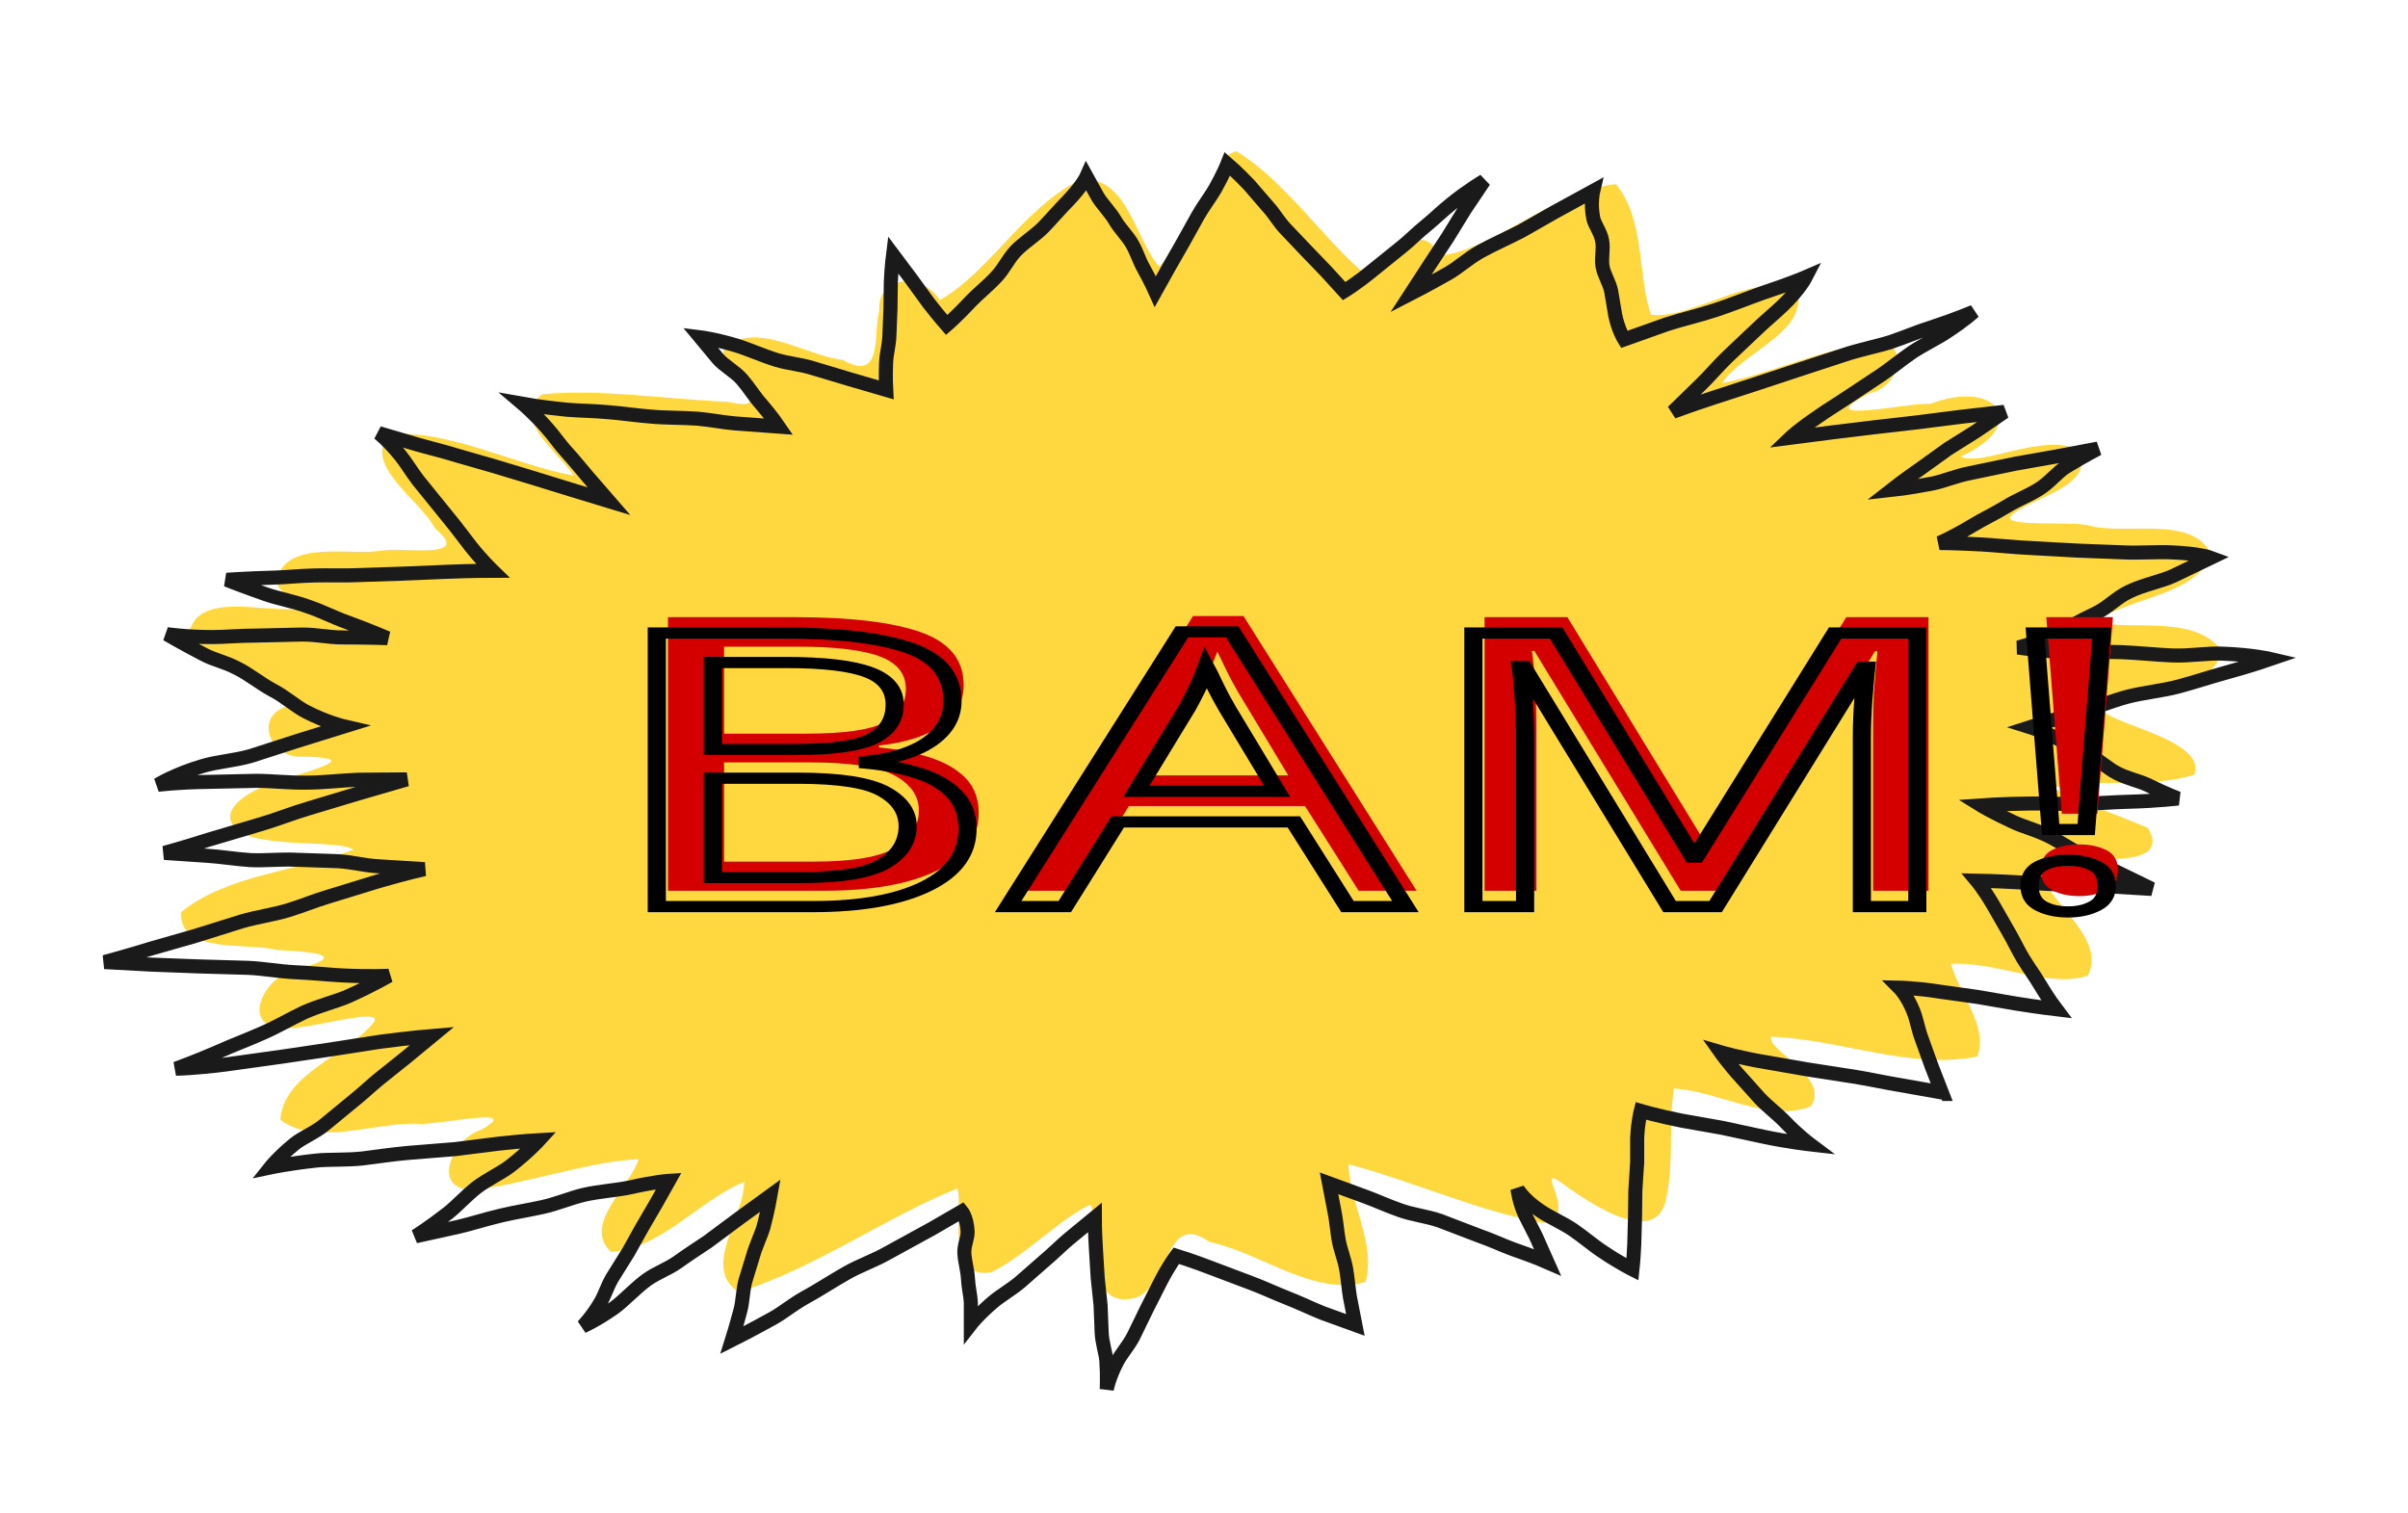
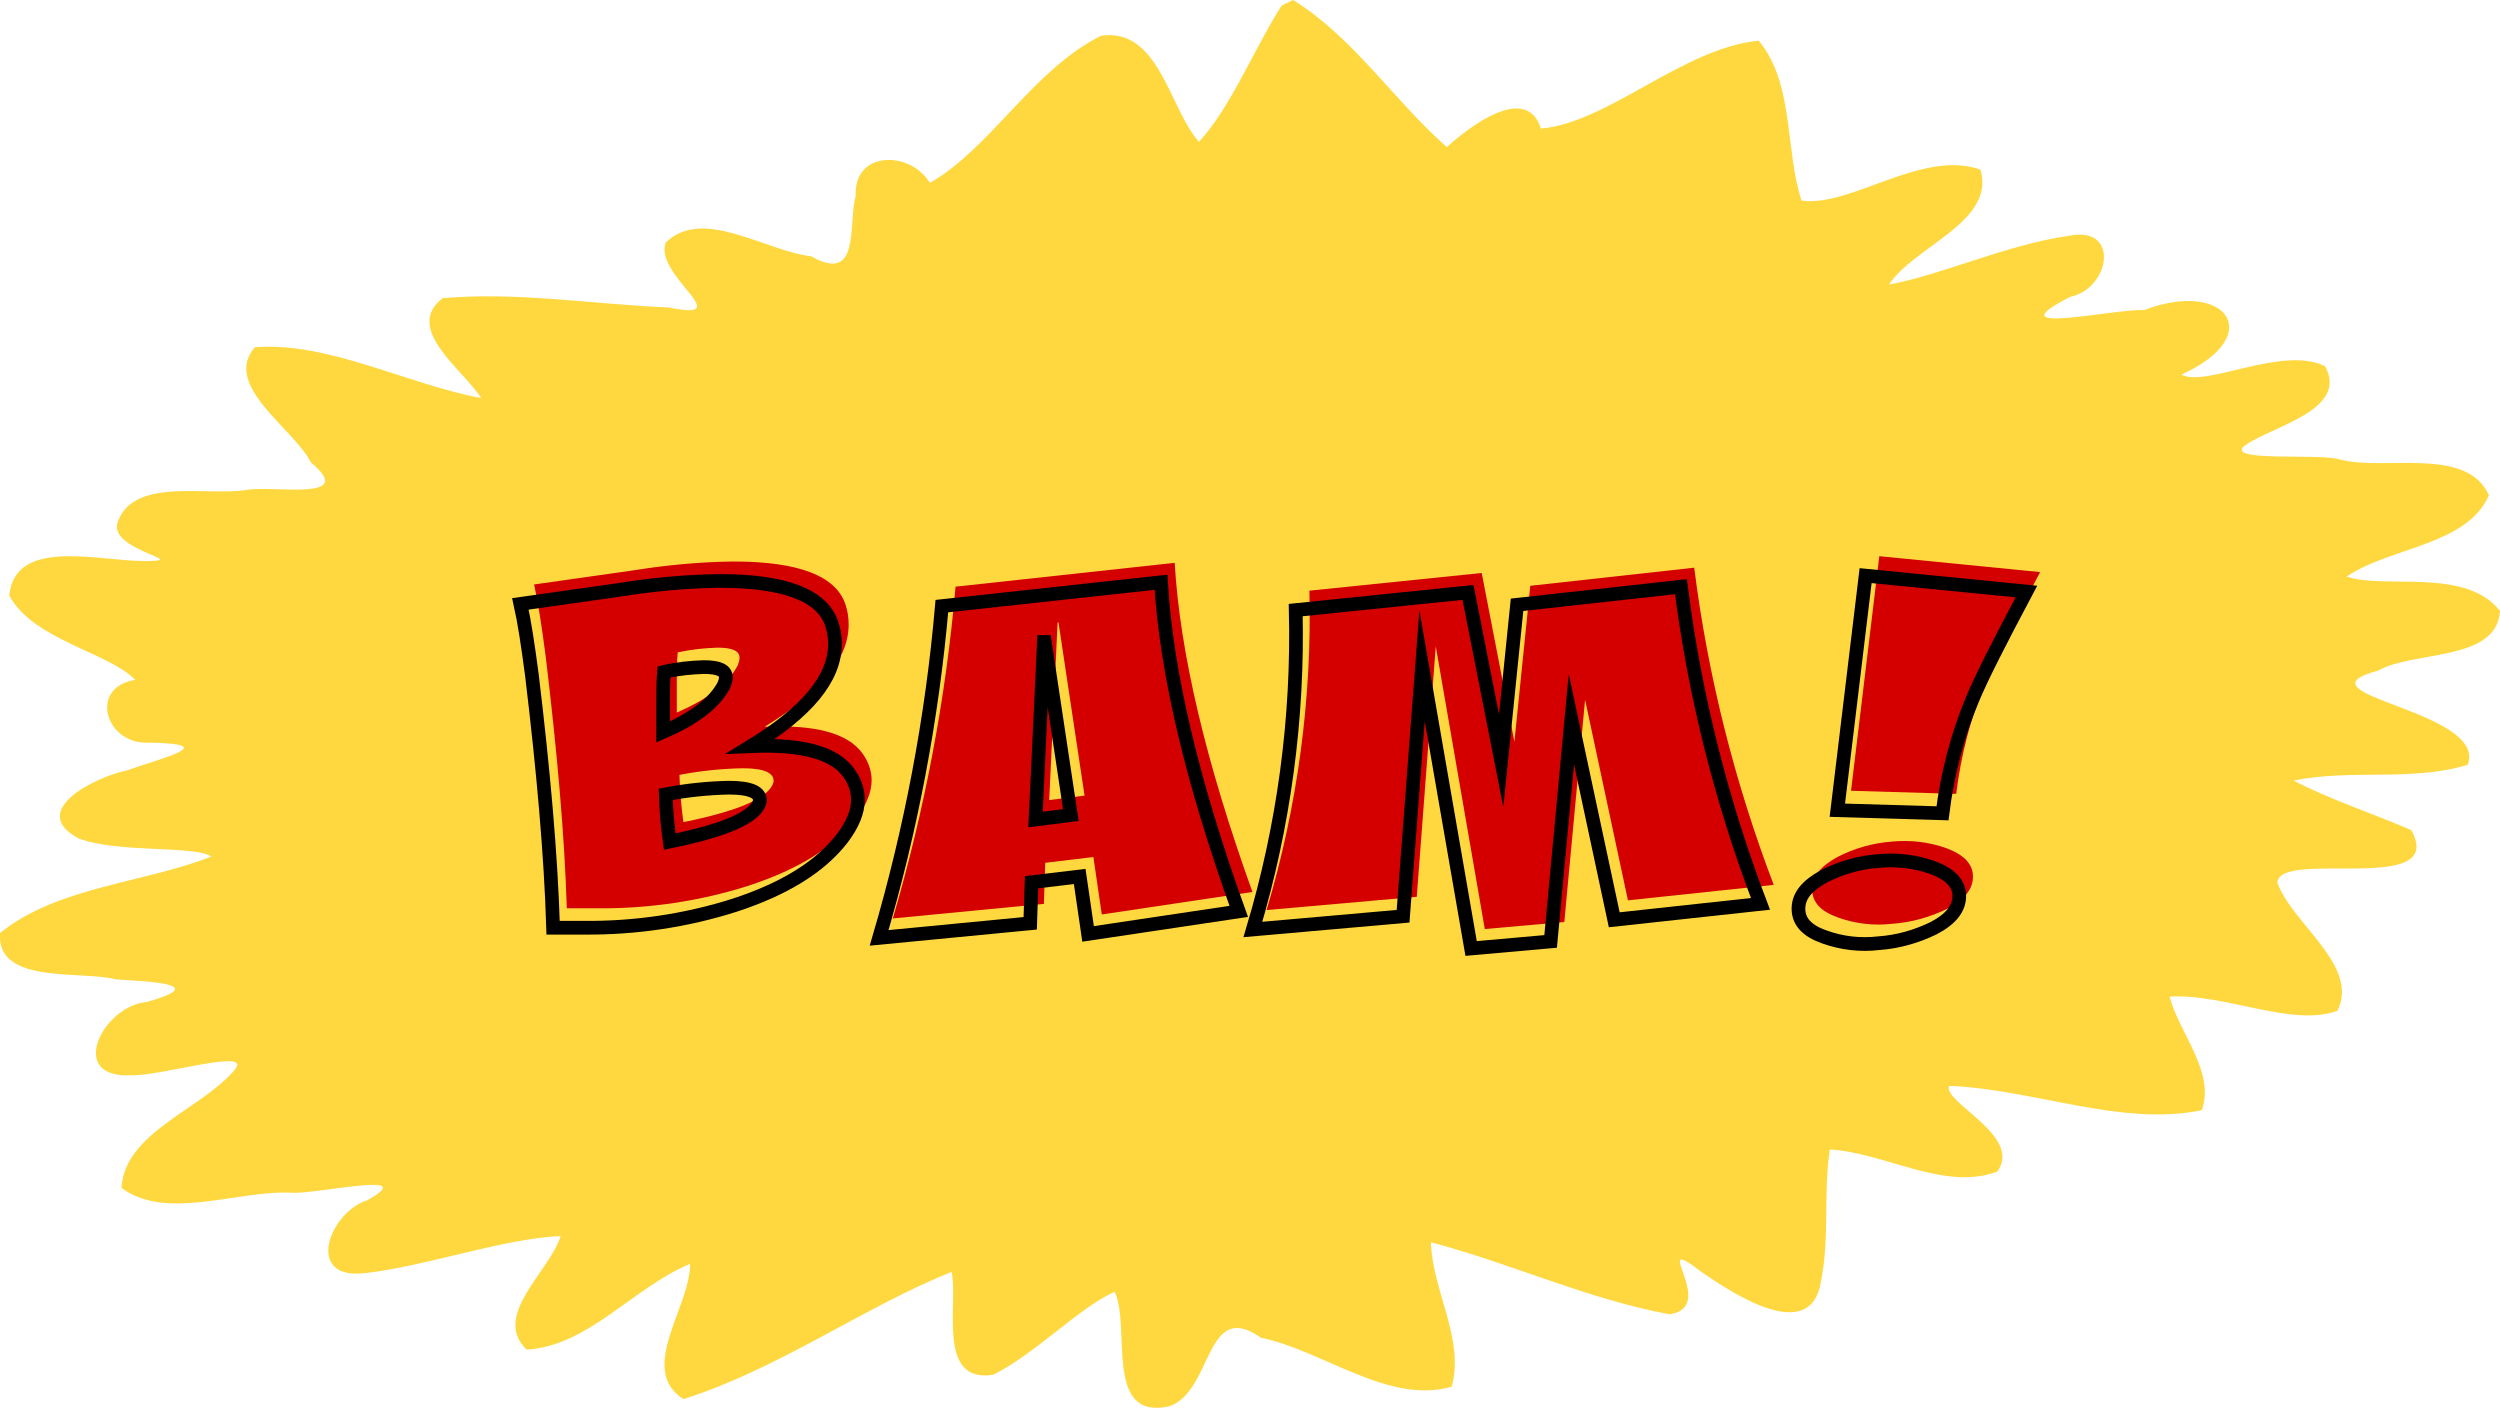
- <svg xmlns="http://www.w3.org/2000/svg" version="1.1" id="svg2" x="0" y="0" viewBox="0 0 668.2 419.8" xml:space="preserve">
-   <style>.st3{display:inline;fill:#d40000}.st4{font-family:'BadaBoomProBB'}.st5{font-size:111.076px}.st6{letter-spacing:1.2}.st9{font-size:106.323px}</style>
-   <g id="layer1" transform="translate(37.4 -315)">
-     <g id="g3238" transform="translate(-523.3 11.1)">
-       <g id="g4165">
-         <path id="path3768" d="M825.9 347.7c-6 9.6-11.2 22.5-18.3 30.2-6.7-7.4-9-26-22.2-24-15.5 7.8-24.7 25.2-38.7 33.3-4.5-7.4-17.3-7.3-16.8 2.9-1.8 6.5 1.2 20.1-10.1 13.7-10.2-1.1-24.5-11.3-32.9-3.1-2.8 7.4 16.7 18 .7 14.7-17-.7-34.3-3.6-51.2-2.1-9 6.9 4.8 16.3 8.7 22.6-16.7-3.1-34.6-12.8-51.2-11.5-7.5 8.6 8.7 18.3 12.7 26.1 10.8 9-8.9 5.1-14.6 6.2-9 1.5-26-3.1-29.3 7.7-1.2 6.2 17 8.4 6.3 8.4-9.3 1.4-29.4-5.4-30.7 7.8 5.4 10.1 22.6 12.9 28.5 19.1-10.7 1.7-6.7 14.9 3.3 14.2 16.1.3 3.3 3.3-5.2 6.3-6.9 1.4-22.5 9-11.1 15.3 8.7 3.5 26.7 1.6 30.2 4.2-15.6 6.1-34.8 6.8-47.8 17.3-.9 11.8 18.5 8.4 26.3 10.5 7.7.5 21.4 1 7 5.1-10 .8-18.3 17.3-3.7 16.6 6.5.3 28-6.4 23.5-1.2-7.6 9-24.9 14.1-25.6 26.7 10.3 7.6 26.4.4 38.6 1.1 5.7.3 29.5-5.2 17 1.7-8.5 2.7-14.3 18-.6 16.5 14.5-2 31.6-7.9 44.4-8.4-2.4 7.9-15.7 18-7.7 25.7 14-.8 24.3-14.2 37-19.4.1 9.7-12 23.9-1.5 30.6 21.3-6.7 40.8-20.8 60.7-28.8 1.6 7.1-3.5 25.3 9.4 23.3 9.8-4.9 19.3-15.1 27.5-18.8 3.8 7.8-2.6 29.4 12.5 25.9 9.8-3.6 8-24.4 20.6-15.5 14.1 2.9 28.9 15.2 43.2 11.1 3-10.7-4.4-21.8-4.7-32.7 18.2 4.8 35.5 12.9 54 16.3 11.5-1.6-5.4-19.3 7.5-9.4 7 4.8 24.6 16.4 26.8 1.9 2-9.8.5-19.9 2-29.8 12.5.7 25.9 9.5 37.9 5 5.9-8-12.4-15.7-10.9-19.4 18.9.7 39 9.3 57.2 5.5 3.1-8.6-5.1-17.4-7.3-25.7 12.3-.8 27.8 7 38 3.2 5.1-10.2-10.3-19.7-13.6-29 .4-7.7 38.7 3.1 30.3-11.9-8.8-3.8-18.1-6.8-26.6-11.2 12.9-2.7 27 .3 39.4-3.6 4.6-12.3-40.3-15.9-20.3-21.3 8.2-4.6 26.9-2 27.6-13.5-7.8-10-26.3-4.8-34.7-7.8 9.9-6.7 27.2-7 32.2-18.4-5.1-11.2-23.5-5.4-33.8-8.1-4.4-1.5-27.3.8-21.1-3.4 5.9-4.7 23.2-7.9 17.8-17.7-9.6-4.8-27 4.9-32.5 1.9 19.5-8.9 10.1-21.7-8.5-14.6-6.5-.4-34.5 6.1-16.7-3 9.1-1.9 11.4-16.3-.4-13.8-13.7 1.9-29.2 9-40.6 11 5.7-8.7 24.2-14.2 20.7-26-13.2-4.7-29.4 8.6-40.5 7-3.8-11.6-1.6-26.4-9.7-36.2-17.2 1.7-34.1 18.6-49.3 19.9-3.3-10.5-16.6-.1-21.3 4.2-12-10.6-21.2-24.9-34.8-33.3l-2.5 1.2-.5.7z" opacity=".9" fill="#ffd42a" />
-         <path id="path3750" d="M1025.4 607.2l-13-2.3c-3.7-.6-7.6-1.5-12-2.2l-12.9-2-11.5-2c-7.3-1.2-12.7-2.8-12.7-2.8s2.4 3.4 5.8 7.1l5.2 5.8c2.1 2.2 5.1 4.5 6.9 6.4 3.4 3.6 7 6.3 7 6.3s-6.2-.7-12.8-2.1l-11.6-2.5-11.3-2c-6.6-1.3-11.3-2.7-11.3-2.7s-.8 3.1-1 7.5v6.8l-.5 7.7-.1 7.5-.2 7.4c-.2 4.4-.5 7.1-.5 7.1s-3.6-1.8-8.2-4.9c-2.5-1.6-5.5-4.2-8.3-6.1-2.8-1.9-6.5-3.5-9-5.2-4.7-3.1-6.4-6.1-6.4-6.1s.4 3.6 2.1 7.2l3 5.9 3.2 7.2s-3.4-1.5-9.5-3.6c-3-1.1-5.9-2.5-9.6-3.8l-10.7-4.1c-3.4-1.2-7.7-1.7-11-2.9-3.7-1.3-6.7-2.7-9.7-3.8l-10.1-3.7 1.5 7.8c.5 2.3.7 5.3 1.2 8.1.5 2.6 1.5 5 2 7.6.5 2.8.7 5.8 1.1 8.1l1.5 7.7-9.1-3.3c-3-1.2-6.5-2.9-10.1-4.3-3.3-1.3-6.9-3-10.2-4.2l-9.8-3.7c-5.9-2.3-10.5-3.7-10.5-3.7s-1.9 2.5-4.2 6.9l-3.9 7.7-3.8 7.8c-1.4 2.7-3.3 4.7-4.5 7-2.3 4.4-2.9 7.7-2.9 7.7s.2-3.3-.1-8c-.2-2.3-1.2-5-1.3-7.9l-.3-7.5-.8-7.6-.5-8.2c-.3-4.7-.3-8.5-.3-8.5l-7.4 6.1c-2 1.7-4.3 4-6.8 6.1l-6.5 5.7c-2.5 2.1-5.5 3.8-7.6 5.6-4 3.4-6.1 6.1-6.1 6.1v-6.1c-.1-1.9-.7-4.3-.8-6.6-.1-2.1-.9-4.9-1-7-.1-2.3 1-4.2.9-6.1-.2-3.8-1.6-5.5-1.6-5.5l-8.3 4.8-12.4 6.8c-3.5 2-7.6 3.4-11.3 5.5-3.7 2.1-8 4.9-11.5 6.8-3.9 2.2-5.8 4-9 5.8-6.5 3.6-11.3 6-11.3 6s1.2-3.8 2.4-8.4c.6-2.3.6-5 1.3-7.9l2.2-7.2c.8-2.8 2.2-5.6 2.9-8 1.2-4.6 1.9-8.6 1.9-8.6l-8.8 6.4-8.6 6.4c-2.8 1.9-5.5 3.6-8.4 5.7-2.9 2-5.7 2.9-8.4 4.8-3.1 2.2-6.6 6-9.1 7.8-5.1 3.6-8.8 5.2-8.8 5.2s2.5-2.5 4.9-6.6c1.2-2 1.8-4.2 3.2-6.7l4.5-7.2a422.8 422.8 0 017.7-13.5l3.6-6.4s-3.5.2-10.6 1.8c-3.5.8-8.7 1.1-13 2.1-3.8.9-7.4 2.5-11.5 3.4s-7.5 1.4-11.3 2.3c-4.3 1-8.6 2.4-12.1 3.2l-11.8 2.6s4.1-2.6 9.1-6.5c2.6-2.1 4.8-4.6 7.8-7 3-2.3 6.8-4 9.4-6 5-3.9 8-7.2 8-7.2s-3.9.2-11.3 1l-11.9 1.5-13.6 1.1c-4.2.4-8.2 1-12.2 1.5-4.5.5-9.4.2-13 .6-7.4.8-12.6 1.9-12.6 1.9s2.3-2.9 6.7-6.5c2.2-1.8 5.8-3.2 8.4-5.4l7.9-6.5c2.5-2 4.6-4 7-6l7.5-6 7.4-6.1s-6 .5-14.3 1.6l-14.2 2.2-13.5 2-15.1 2.1c-8.3 1.1-14 1.2-14 1.2s5.3-1.9 12.2-4.9c3.5-1.6 7.9-3.2 12.1-5.1 3.9-1.7 7.4-3.8 11.2-5.6 4.2-1.9 8.8-3 12.3-4.5 6.9-3.1 11.3-5.7 11.3-5.7s-5.2.3-13-.1c-3.8-.2-8.5-.7-13.3-.9-4.2-.2-8.3-1-12.8-1.2l-13.8-.4-13.1-.5-12.9-.7s5.6-1.5 13.1-3.8l11.9-3.4 13.1-4.1c4.1-1.2 8.5-1.8 12.6-3 4.3-1.3 7.2-2.6 11.2-3.8l14-4.3c7.5-2.2 12.9-3.4 12.9-3.4l-13.1-.8c-3.5-.2-6.6-1.1-10.9-1.4l-11.9-.4c-4-.2-8.7.3-12.5.1-4.3-.3-8.5-1-12-1.2l-11.8-.8s4.5-1.2 12.4-3.7l14.5-4.3c4.4-1.3 8.6-3 13-4.3l13.3-4 14.1-4.1-13.4.1c-4.1.1-9.5.8-14.5.8-4.6.1-9.5-.5-14-.5l-13.5.3c-8.2.1-13.7.8-13.7.8s4.9-3 12.4-5.2c3.9-1.2 8.9-1.5 13.4-2.8l12.7-4.1 13.2-4.1s-4.8-1.1-10.6-4.1c-2.9-1.5-5.8-4.2-9.3-6-3.2-1.7-6.6-4.5-9.9-6.1-3.5-1.8-6.1-2.2-9-3.7-5.8-3-10.4-5.7-10.4-5.7s5.5.8 12.6.8c3.6 0 7.3-.4 11.7-.4l13.2-.3c4.3 0 7.4.8 11 .8 7.1 0 12.7.2 12.7.2s-5.1-2.2-11.4-4.5c-3.4-1.2-6.8-3-10.7-4.3-3.8-1.4-8.3-2.2-11.7-3.4-6.3-2.2-10.8-4-10.8-4s5.8-.4 13.1-.6c3.6-.1 7-.5 11.4-.6 3.9-.1 8.1.1 12.2-.1l12.2-.4 11.9-.5c7.3-.3 13-.3 13-.3s-3.1-3-6.1-6.8l-4.3-5.6-5.5-6.8-4.7-5.8c-1.8-2.3-3.5-5.2-5-7-3-3.8-6-6.2-6-6.2l10.5 3.1c3.1.9 7.7 2 11.5 3.2l10.1 2.9 10.6 3.2 10.7 3.3 10.5 3.2-5.9-6.8c-1.8-2.1-3.8-4.6-5.9-6.9-2.1-2.3-3.5-4.5-5.4-6.6-3.4-3.9-6.7-6.7-6.7-6.7s5 .9 12.1 1.6c3.5.3 7.3.3 11.7.7 3.8.3 7.6.9 11.6 1.2 4 .4 9.2.3 13.1.6 4.3.4 6.8 1 10.3 1.3l12.2.9s-1.9-2.8-5-6.4c-1.7-1.9-3.3-4.5-5.2-6.7-1.9-2.2-5.1-3.9-6.7-5.8l-4.9-5.9s4.1.5 10.1 2.3c3 .9 7.5 2.9 11.1 4 3.4 1 6.5 1.2 9.8 2.2a1666 1666 0 0020.6 6.1s-.2-3.5 0-7.8c.1-2.2.8-4.6.9-7.2l.3-7.6.1-7.4c.2-4.4.6-7.5.6-7.5l5.1 6.8 4.8 6.6c2.8 3.6 5 6.1 5 6.1s2.8-2.4 6.7-6.6c2-2.1 4.7-4.2 7.1-6.8 2.1-2.2 3.1-4.7 5.3-7.1 2.3-2.4 5.7-4.5 7.8-6.7 2.4-2.5 4.8-5.3 6.8-7.3 4-4.2 5.1-6.7 5.1-6.7l3.1 5.6c1.1 1.9 3.6 4.4 4.9 6.7 1.2 2.1 3.5 4.3 4.7 6.5 1.3 2.3 2 4.7 3.1 6.6 2.1 3.8 3.3 6.5 3.3 6.5l3.8-6.8 4-7 4-7.2c1.4-2.5 3.6-5.4 4.8-7.5 2.3-4.1 3.4-6.9 3.4-6.9s2.8 2.4 6.1 5.9l5 5.8c1.8 1.9 3.1 4.3 5 6.3l5.6 5.9 5.5 5.7 5.2 5.7s3.3-2 7.7-5.6l8.3-6.7c2.5-2 3.9-3.6 6.4-5.6 2.7-2.2 5-4.5 7.3-6.3 4.4-3.6 9.1-6.4 9.1-6.4l-5.3 7.9-4.8 7.8-5 7.6-5.2 8s4.3-2.2 10.3-5.6c3-1.7 5.3-4 9-6.1 3.4-1.9 8-3.9 11.4-5.7l9.3-5.3 10.6-5.8s-.8 3.4 0 7.5c.4 2 2.1 3.9 2.5 6.4.4 2.2-.3 4.8.1 7.1s2 4.6 2.4 6.9l1.1 6.5c.8 4.1 2.5 6.8 2.5 6.8l11.8-4.2c4-1.3 8.8-2.4 13.4-3.9s9.2-3.4 13.2-4.8c7.6-2.5 12-4.4 12-4.4s-1.8 3.5-6.3 7.8c-2.3 2.2-5.1 4.5-7.9 7.2l-7.5 7.1c-2.8 2.7-5.2 5.6-7.5 7.8l-7.7 7.5s3.9-1.5 11.2-3.9l12.3-4 12.1-4 11.9-3.9c4.1-1.4 9.2-2.4 13-3.6 4.4-1.5 7.5-2.9 11.1-4 7.3-2.4 11.9-4.4 11.9-4.4s-2.3 2.2-7.5 5.6c-2.5 1.7-6.3 3.5-9.5 5.6-2.8 1.9-5.7 4.3-8.6 6.3l-8.9 5.9c-3.1 2.1-6.3 4-8.8 5.8-5.2 3.5-7.6 5.8-7.6 5.8l11.6-1.5 11.5-1.4 12.2-1.4 11.8-1.5 12.3-1.4-7.9 5.4-7.8 4.9-7.5 5.4c-4.5 3.1-8.2 6-8.2 6s4.7-.5 11.4-1.8c3.4-.7 6.4-2.1 10.5-2.9l12.5-2.6 11.3-2 11.7-2.2s-3.7 1.9-8.8 5c-2.6 1.6-4.6 4.4-7.7 6.3-2.9 1.8-6.1 3-9 4.8-3.1 1.9-6.7 3.6-9.3 5.2-5.1 3.1-9.2 4.9-9.2 4.9s4.1 0 11.6.4c3.7.2 9.3.8 13.9 1l12.7.7 12.8.5c4.6.2 9.8-.2 13.5 0 7.6.3 10.8 1.5 10.8 1.5l-10.4 5c-3.2 1.5-8.4 2.5-12.3 4.4-3.6 1.7-5.8 4.4-9.4 6.1-3.9 1.8-7.4 3.9-10.6 5.4-6.4 3-10.8 4-10.8 4s5.9 1 14.2 1.3c4.2.2 9.6-.2 14.7 0 4.7.2 9.1.7 13.8.9 5.1.2 9.8-.7 14-.5 8.3.3 13.4 1.5 13.4 1.5s-5.2 1.8-13.2 4c-4 1.1-7.5 2.3-12.3 3.6-4.4 1.2-9.9 1.7-14.4 2.9-4.8 1.3-9.5 3.3-13.5 4.4-7.9 2.2-13.4 4-13.4 4s3.5 1.1 8.3 3.5c2.5 1.2 5.7 3.1 8.7 4.6 2.7 1.4 4.5 3.3 7.2 4.7 2.9 1.5 6.1 2.1 8.6 3.3 4.8 2.4 8.3 3.7 8.3 3.7s-5.7.7-13.6.9c-4.2.1-9.1.5-13.9.6-4.8.1-9.5-.2-13.8-.1-8 .1-13.4.5-13.4.5s2.9 1.8 8.7 4.5c2.9 1.4 6.3 2.2 9.8 3.9 3.2 1.5 6.8 4.1 10 5.6a4074.7 4074.7 0 0018.9 9.2l-11.6-.7-13.6-.5-11.2-.6c-7.1-.4-12.2-.5-12.2-.5s2.1 2.5 4.6 6.8l4.3 7.5c1.4 2.4 2.7 5.2 4.1 7.5 1.6 2.6 3.1 4.6 4.4 6.8 2.5 4.2 4.7 7.1 4.7 7.1s-5.1-.6-11.3-1.6l-10.4-1.8-10.7-1.5c-6.2-1-11.2-1.1-11.2-1.1s2.3 2.3 4 6.7c.9 2.3 1.3 5 2.3 7.6l2.7 7.5 3 7.7h-.1" fill="none" stroke="#1a1a1a" stroke-width="3.9" />
-         <text transform="matrix(1.6249 0 0 1 654.5 551.1)" class="st4 st9 st6" fill="#d40000">BAM!</text>
-         <text transform="matrix(1.6249 0 0 1 651.4 555.5)" class="st4 st9 st6" fill="none" stroke="#000" stroke-width="3.1" stroke-miterlimit="10">BAM!</text>
-       </g>
-     </g>
+ <svg xmlns="http://www.w3.org/2000/svg" version="1.1" id="svg2" x="0px" y="0px" viewBox="0 0 565.9 318.7" style="enable-background:new 0 0 565.9 318.7;" xml:space="preserve">
+   <style type="text/css">
+ 	.st0{opacity:0.9;fill:#FFD42A;enable-background:new    ;}
+ 	.st1{fill:#D40000;}
+ 	.st2{fill:none;stroke:#000000;stroke-width:3.1;stroke-miterlimit:10;}
+ </style>
+   <path id="path3768" class="st0" d="M289.7,1.9c-6,9.6-11.2,22.5-18.3,30.2c-6.7-7.4-9-26-22.2-24c-15.5,7.8-24.7,25.2-38.7,33.3  c-4.5-7.4-17.3-7.3-16.8,2.9c-1.8,6.5,1.2,20.1-10.1,13.7c-10.2-1.1-24.5-11.3-32.9-3.1c-2.8,7.4,16.7,18,0.7,14.7  c-17-0.7-34.3-3.6-51.2-2.1c-9,6.9,4.8,16.3,8.7,22.6C92.2,87,74.3,77.3,57.7,78.6c-7.5,8.6,8.7,18.3,12.7,26.1  c10.8,9-8.9,5.1-14.6,6.2c-9,1.5-26-3.1-29.3,7.7c-1.2,6.2,17,8.4,6.3,8.4s-29.4-5.4-30.7,7.8c5.4,10.1,22.6,12.9,28.5,19.1  c-10.7,1.7-6.7,14.9,3.3,14.2c16.1,0.3,3.3,3.3-5.2,6.3c-6.9,1.4-22.5,9-11.1,15.3c8.7,3.5,26.7,1.6,30.2,4.2  C32.2,200,13,200.7,0,211.2c-0.9,11.8,18.5,8.4,26.3,10.5c7.7,0.5,21.4,1,7,5.1c-10,0.8-18.3,17.3-3.7,16.6c6.5,0.3,28-6.4,23.5-1.2  c-7.6,9-24.9,14.1-25.6,26.7c10.3,7.6,26.4,0.4,38.6,1.1c5.7,0.3,29.5-5.2,17,1.7c-8.5,2.7-14.3,18-0.6,16.5s31.6-7.9,44.4-8.4  c-2.4,7.9-15.7,18-7.7,25.7c14-0.8,24.3-14.2,37-19.4c0.1,9.7-12,23.9-1.5,30.6c21.3-6.7,40.8-20.8,60.7-28.8  c1.6,7.1-3.5,25.3,9.4,23.3c9.8-4.9,19.3-15.1,27.5-18.8c3.8,7.8-2.6,29.4,12.5,25.9c9.8-3.6,8-24.4,20.6-15.5  c14.1,2.9,28.9,15.2,43.2,11.1c3-10.7-4.4-21.8-4.7-32.7c18.2,4.8,35.5,12.9,54,16.3c11.5-1.6-5.4-19.3,7.5-9.4  c7,4.8,24.6,16.4,26.8,1.9c2-9.8,0.5-19.9,2-29.8c12.5,0.7,25.9,9.5,37.9,5c5.9-8-12.4-15.7-10.9-19.4c18.9,0.7,39,9.3,57.2,5.5  c3.1-8.6-5.1-17.4-7.3-25.7c12.3-0.8,27.8,7,38,3.2c5.1-10.2-10.3-19.7-13.6-29c0.4-7.7,38.7,3.1,30.3-11.9  c-8.8-3.8-18.1-6.8-26.6-11.2c12.9-2.7,27,0.3,39.4-3.6c4.6-12.3-40.3-15.9-20.3-21.3c8.2-4.6,26.9-2,27.6-13.5  c-7.8-10-26.3-4.8-34.7-7.8c9.9-6.7,27.2-7,32.2-18.4c-5.1-11.2-23.5-5.4-33.8-8.1c-4.4-1.5-27.3,0.8-21.1-3.4s23.2-7.9,17.8-17.7  c-9.6-4.8-27,4.9-32.5,1.9c19.5-8.9,10.1-21.7-8.5-14.6c-6.5-0.4-34.5,6.1-16.7-3c9.1-1.9,11.4-16.3-0.4-13.8  c-13.7,1.9-29.2,9-40.6,11c5.7-8.7,24.2-14.2,20.7-26c-13.2-4.7-29.4,8.6-40.5,7c-3.8-11.6-1.6-26.4-9.7-36.2  c-17.2,1.7-34.1,18.6-49.3,19.9c-3.3-10.5-16.6-0.1-21.3,4.2c-12-10.6-21.2-24.9-34.8-33.3l-2.5,1.2L289.7,1.9L289.7,1.9z" />
+   <g>
+     <path class="st1" d="M197.3,176.6c0,2.8-1.2,5.6-3.5,8.7c-5,6.5-13.1,11.5-24.4,15.2c-11,3.5-22.5,5.2-34,5.1h-7.1   c-0.5-16.5-2.2-35.6-4.8-57.2c-0.9-6.8-1.7-12.1-2.6-16.1l22.5-3.2c7.5-1.2,15-1.9,22.6-2c14.9,0,23.3,3.3,25.4,9.8   c0.5,1.5,0.7,3,0.7,4.5c0,7.8-6.4,15.4-19,23.1c11.6-0.5,18.8,1.5,22.1,6C196.5,172.3,197.3,174.4,197.3,176.6z M167.4,148.9   c0-1.6-1.7-2.3-5-2.3c-3,0.1-6,0.4-9,1.1c-0.2,2.3-0.2,4.7-0.2,6.9v6.7c7.1-3.1,11.7-6.6,13.8-10.7   C167.2,150.1,167.4,149.5,167.4,148.9L167.4,148.9z M168.1,173.9c-4.8,0.1-9.6,0.6-14.3,1.5c0.1,3.6,0.4,7.2,0.9,10.7   c12.8-2.6,19.5-5.6,20.4-9.1C175.3,175,173.1,173.9,168.1,173.9L168.1,173.9z" />
+     <path class="st1" d="M249.4,207l-1.9-13l-10.9,1.3l-0.3,9.3l-34.2,3.3c7.2-24.5,12-49.7,14.2-75.1l49.6-5.4   c1.2,20.4,7.1,45.3,17.6,74.5L249.4,207z M245.5,180.1l-5.9-39.2h-0.2l-1.9,40.2L245.5,180.1z" />
+     <path class="st1" d="M368.5,203.8l-9.7-45.4l-4.7,50.3l-18,1.6l-11.1-64l-4.3,56.7l-34,3c7-23.4,10.3-47.8,9.7-72.3l39-4l7.4,38.2   l3.6-35.3l37.1-4.1c3.1,24.6,9.2,48.7,18,71.8L368.5,203.8z" />
+     <path class="st1" d="M440.8,205.7c-3.9,1.9-8.1,3.1-12.4,3.4c-4.2,0.5-8.4,0-12.3-1.4c-4-1.4-5.9-3.5-5.9-6.4s1.9-5.2,5.7-7.3   c3.9-2,8.1-3.2,12.4-3.5c4.2-0.4,8.4,0.1,12.3,1.5c4,1.5,6,3.6,6,6.4S444.8,203.6,440.8,205.7z M461.8,129.5   c-6,11.3-10.2,19.5-12.3,24.6c-3.4,8.2-5.6,16.8-6.7,25.6L419,179l6.4-53.1L461.8,129.5z" />
+   </g>
+   <g>
+     <path class="st2" d="M194.2,181c0,2.8-1.2,5.6-3.5,8.7c-5,6.5-13.1,11.5-24.4,15.2c-11,3.5-22.5,5.2-34,5.1h-7.1   c-0.5-16.5-2.2-35.6-4.8-57.2c-0.9-6.8-1.7-12.1-2.6-16.1l22.5-3.2c7.5-1.2,15-1.9,22.6-2c14.9,0,23.3,3.3,25.4,9.8   c0.5,1.5,0.7,3,0.7,4.5c0,7.8-6.4,15.4-19,23.1c11.6-0.5,18.8,1.5,22.1,6C193.4,176.7,194.2,178.8,194.2,181z M164.3,153.3   c0-1.6-1.7-2.3-5-2.3c-3,0.1-6,0.4-9,1.1c-0.2,2.3-0.2,4.7-0.2,6.9v6.7c7.1-3.1,11.7-6.6,13.8-10.7   C164.1,154.5,164.3,153.9,164.3,153.3z M165,178.3c-4.8,0.1-9.6,0.6-14.3,1.5c0.1,3.6,0.4,7.2,0.9,10.7c12.8-2.6,19.5-5.6,20.4-9.1   C172.2,179.4,170,178.3,165,178.3z" />
+     <path class="st2" d="M246.3,211.4l-1.9-13l-10.9,1.3l-0.3,9.3l-34.2,3.3c7.2-24.5,12-49.7,14.2-75.1l49.6-5.4   c1.2,20.4,7.1,45.3,17.6,74.5L246.3,211.4z M242.4,184.5l-5.9-39.2h-0.2l-1.9,40.2L242.4,184.5z" />
+     <path class="st2" d="M365.4,208.2l-9.7-45.4l-4.7,50.3l-18,1.6l-11.1-64l-4.3,56.7l-34,3c7-23.4,10.3-47.8,9.7-72.3l39-4l7.5,38.1   l3.6-35.3l37.1-4.1c3.1,24.6,9.2,48.7,18,71.8L365.4,208.2z" />
+     <path class="st2" d="M437.7,210.1c-3.9,1.9-8.1,3.1-12.4,3.4c-4.2,0.5-8.4,0-12.3-1.4c-4-1.4-5.9-3.5-5.9-6.4s1.9-5.2,5.7-7.3   c3.9-2,8.1-3.2,12.4-3.5c4.2-0.4,8.4,0.1,12.3,1.5c4,1.5,6,3.6,6,6.4S441.7,208,437.7,210.1z M458.7,133.9   c-6,11.3-10.2,19.5-12.3,24.6c-3.4,8.2-5.6,16.8-6.7,25.6l-23.8-0.7l6.4-53.1L458.7,133.9z" />
  </g>
</svg>
